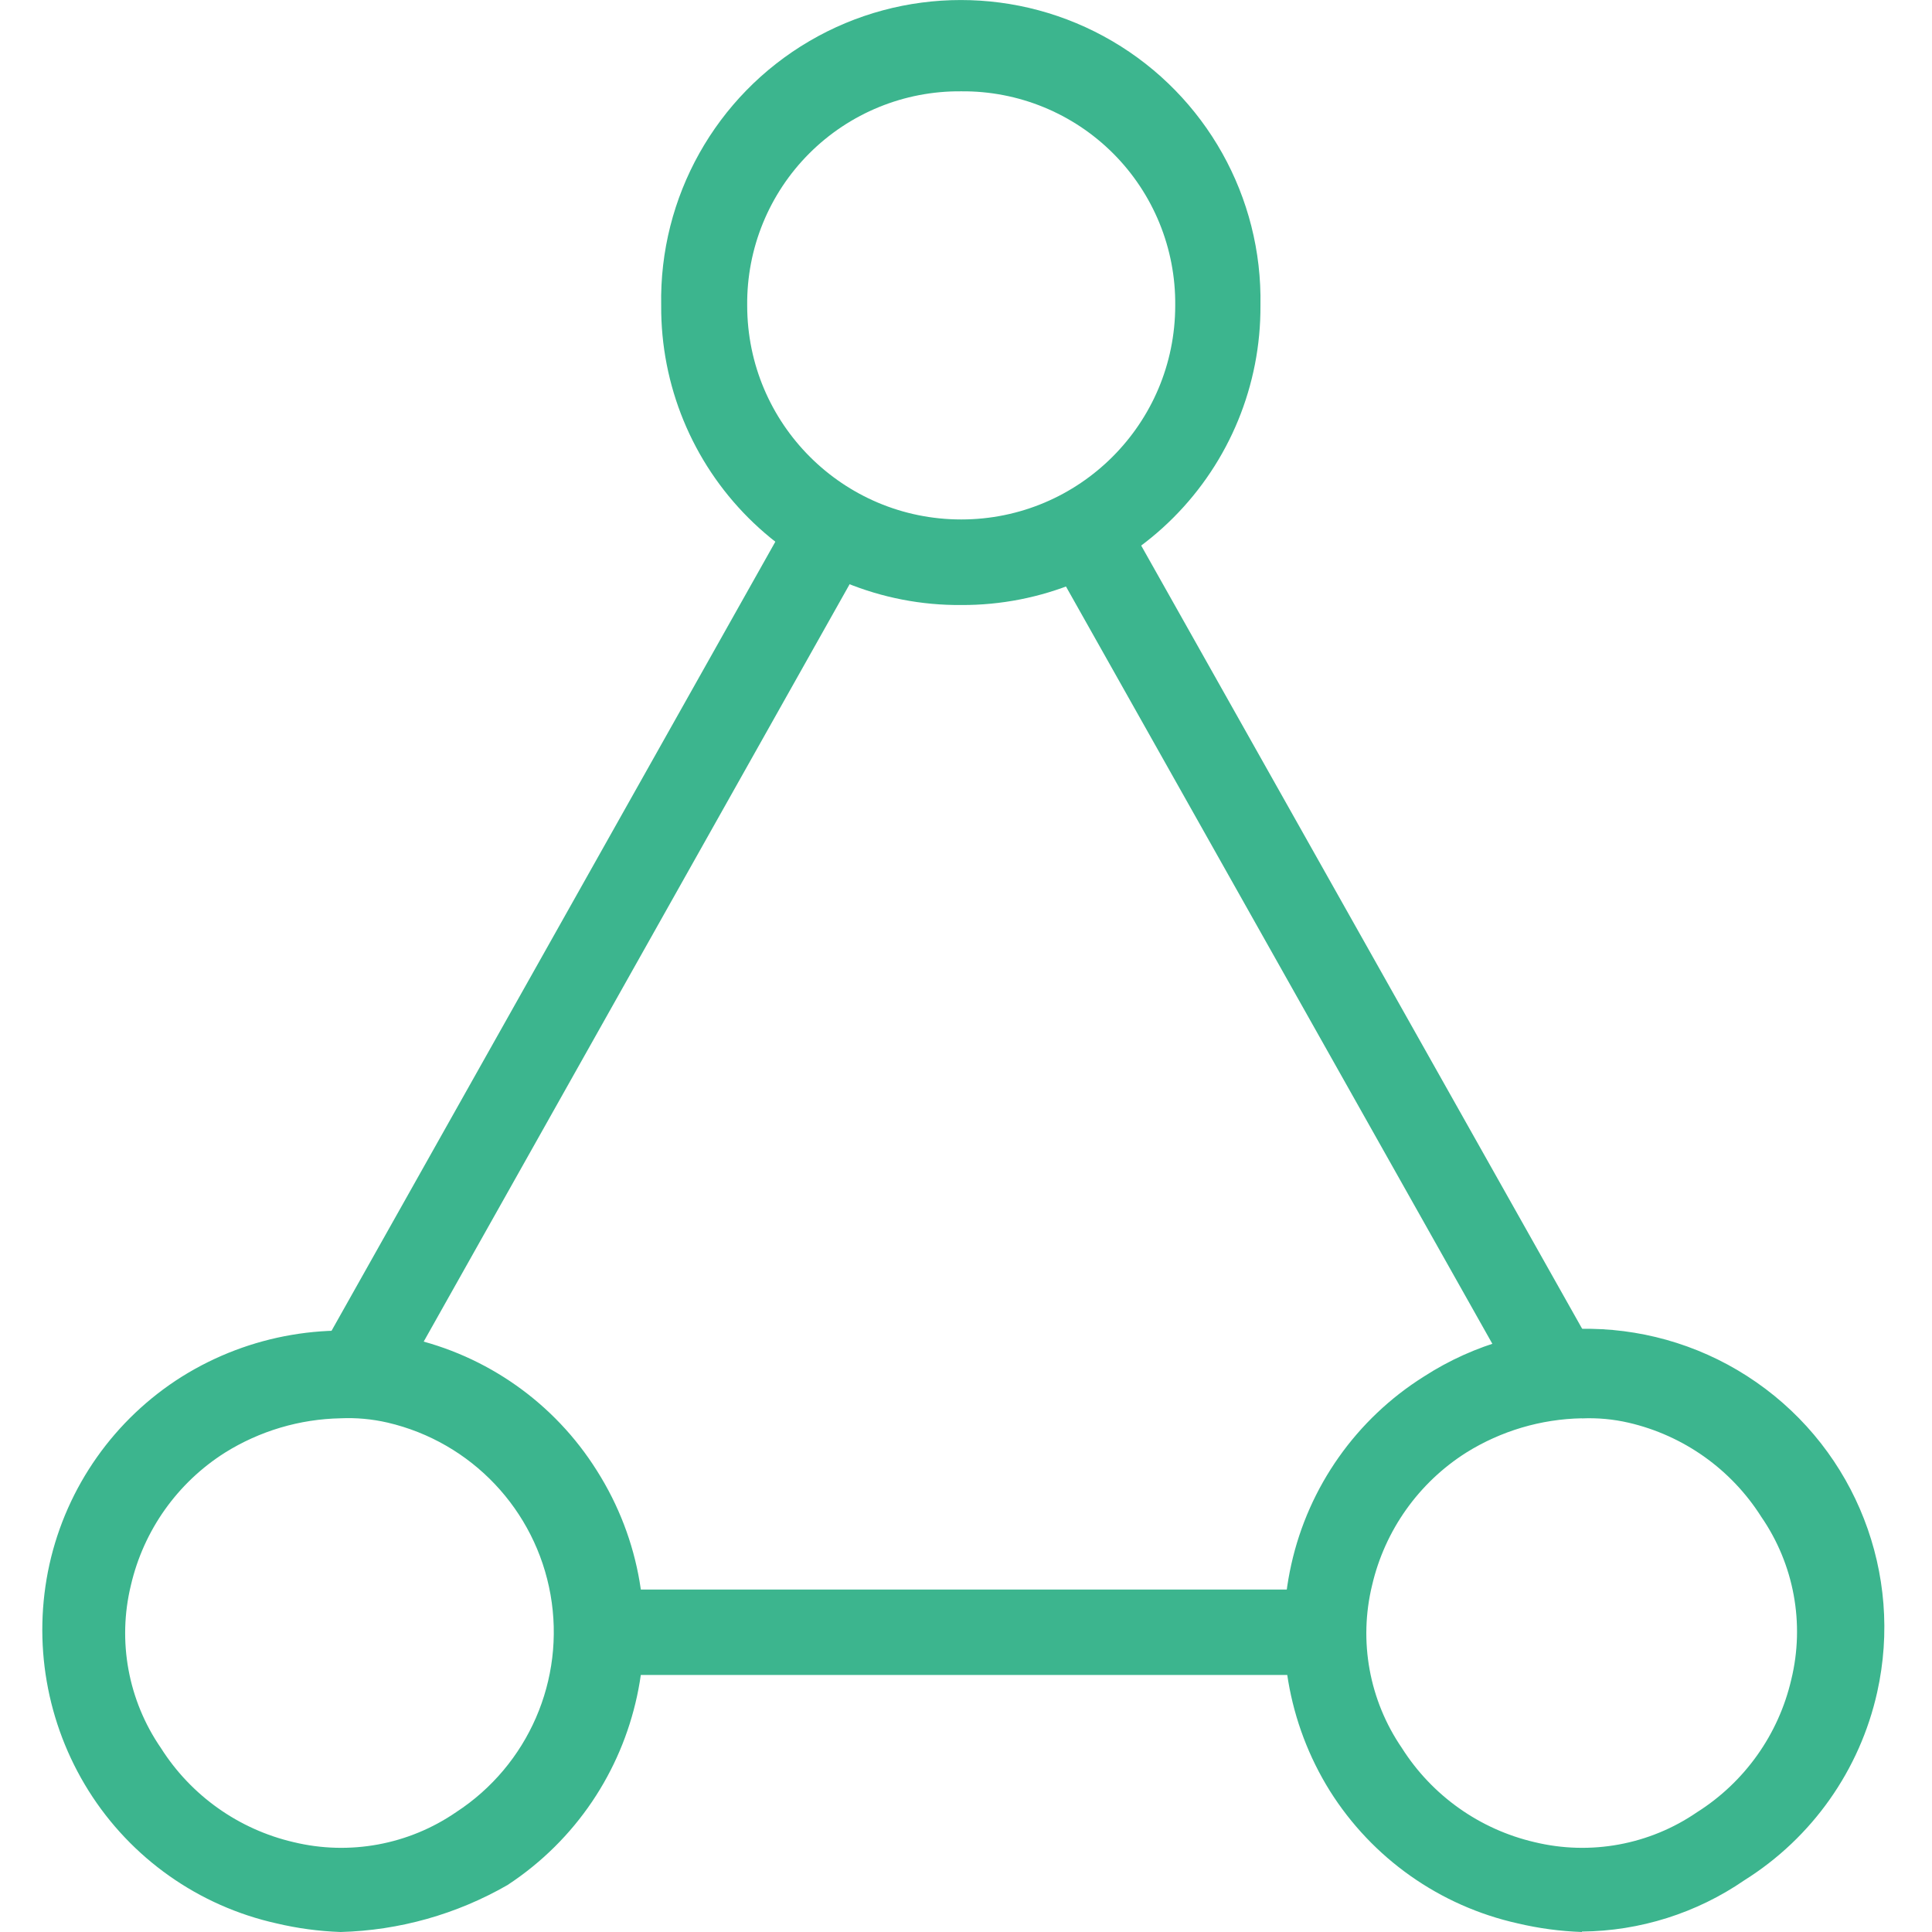
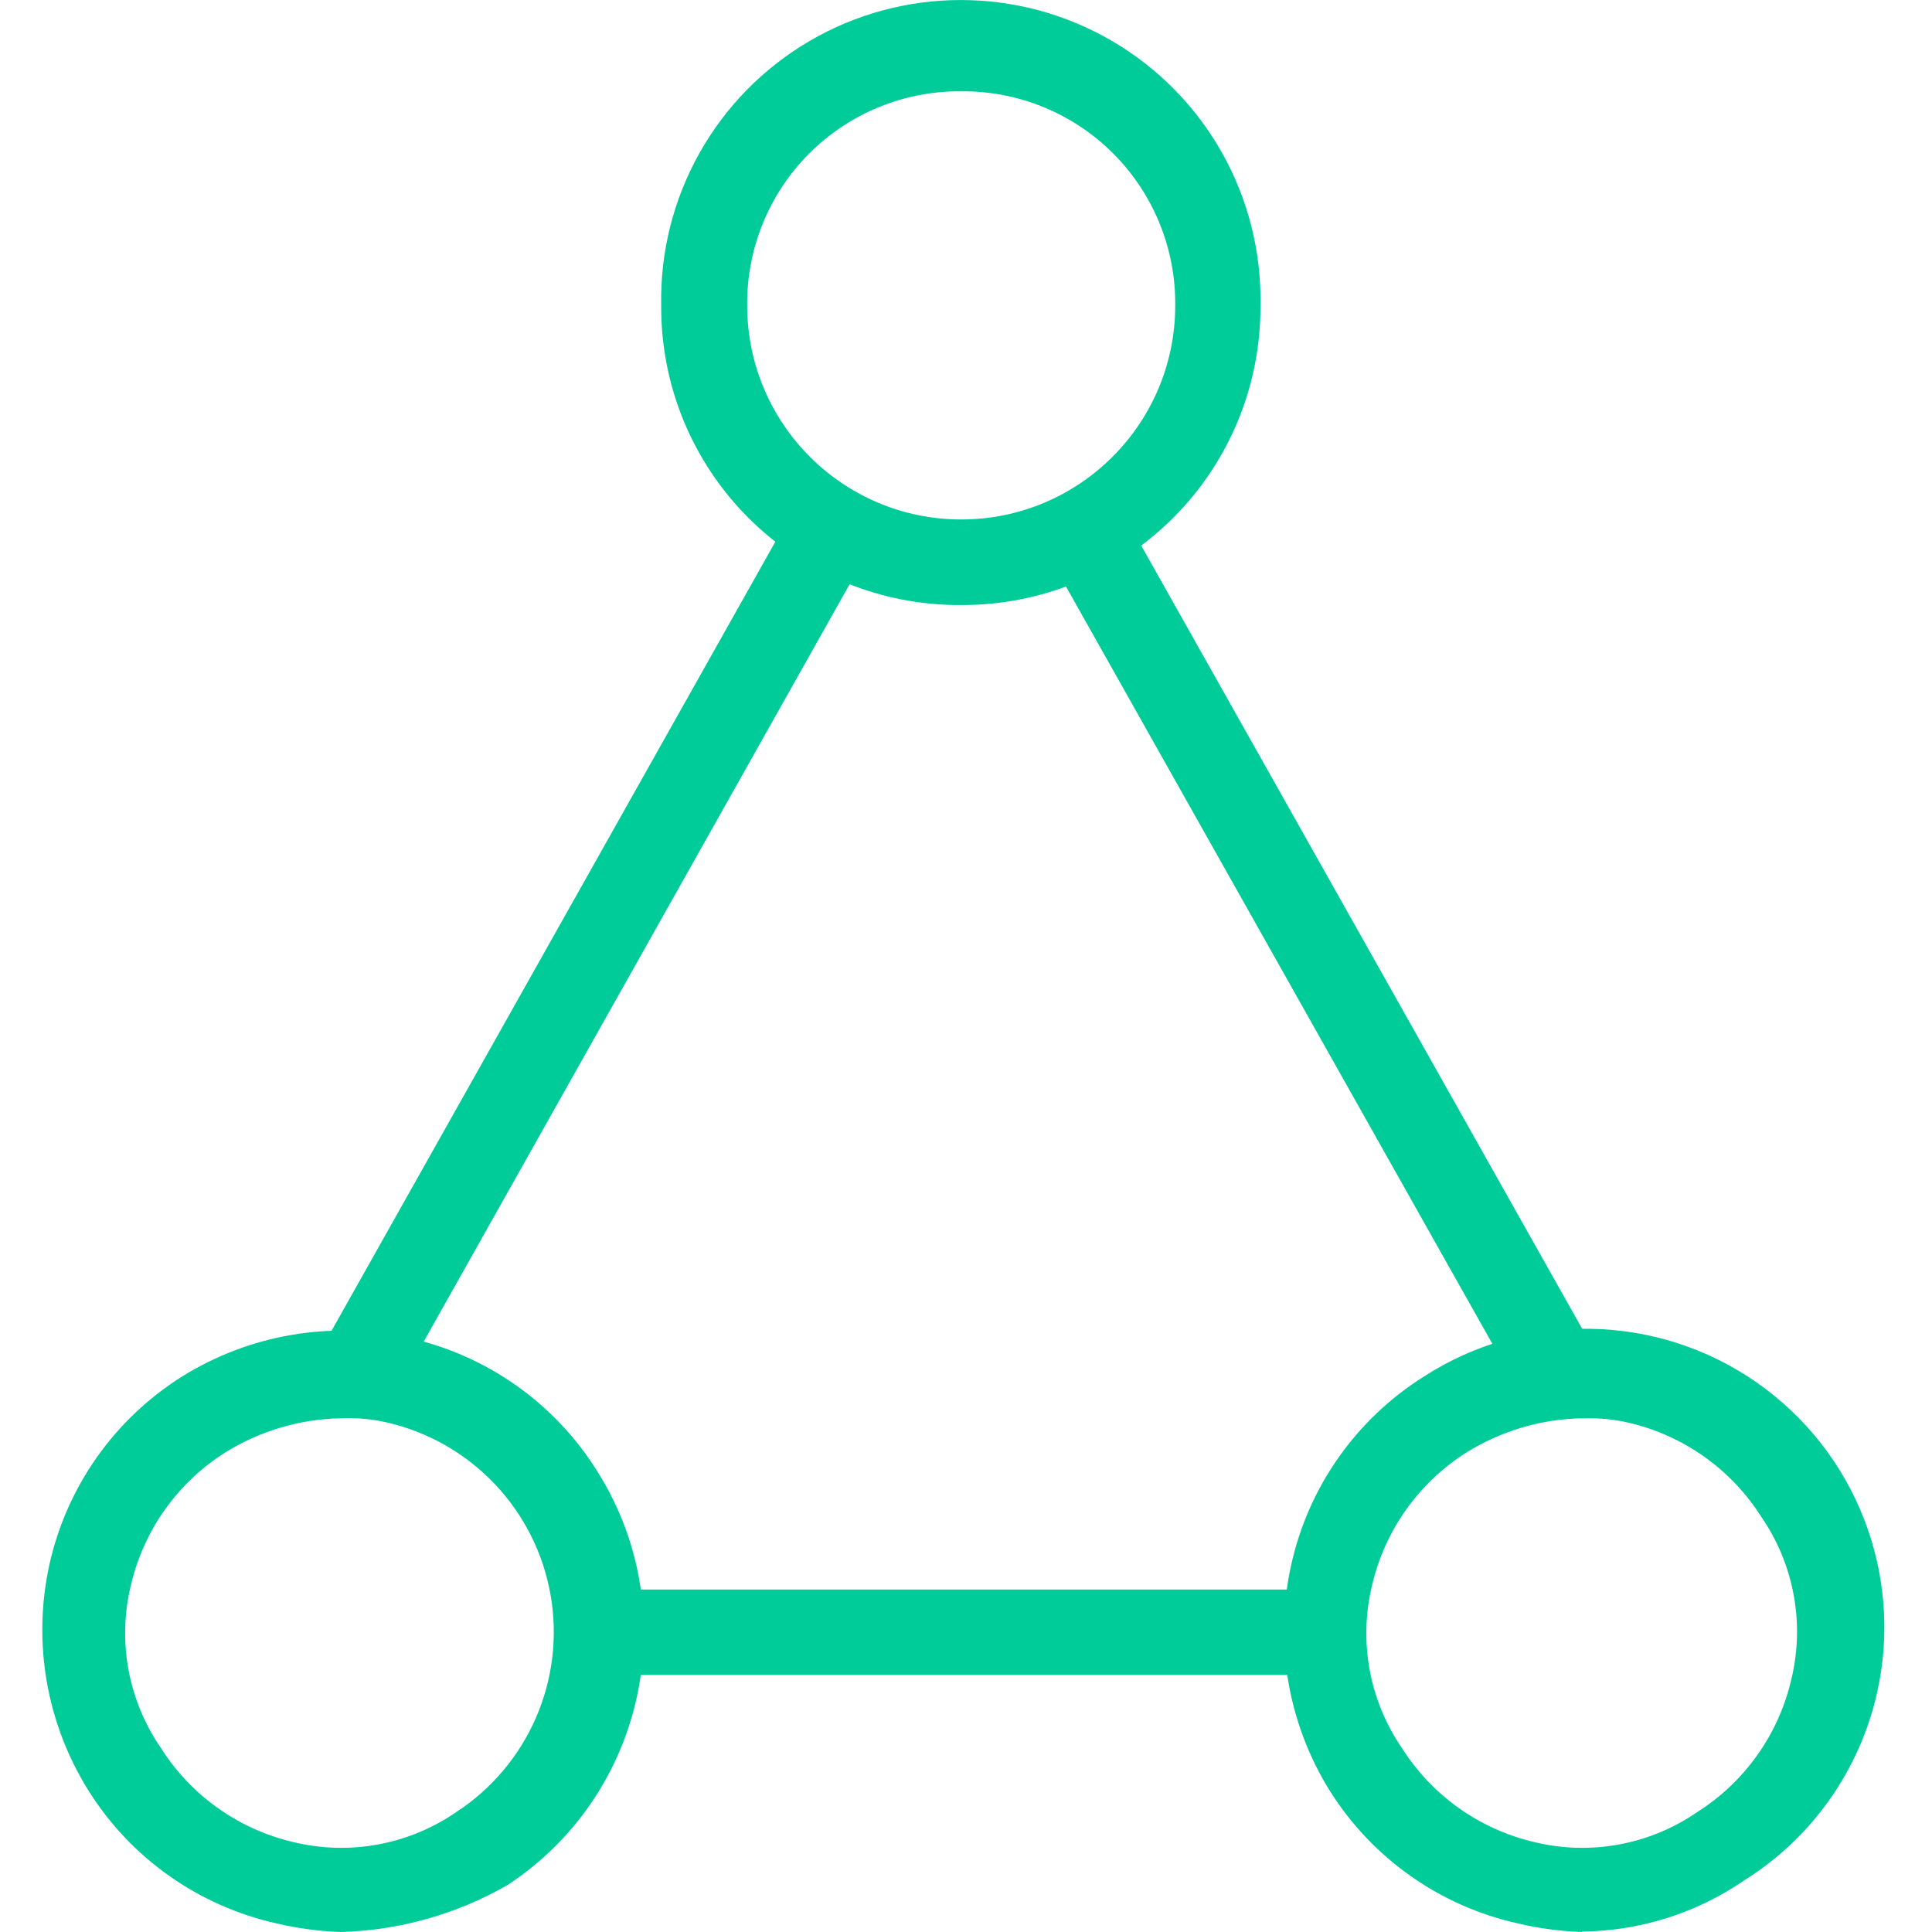
- <svg xmlns="http://www.w3.org/2000/svg" t="1615369550136" class="icon" viewBox="0 0 1024 1024" version="1.1" p-id="3882" width="200" height="200">
+ <svg xmlns="http://www.w3.org/2000/svg" t="1615519823247" class="icon" viewBox="0 0 1024 1024" version="1.1" p-id="3089" width="32" height="32">
  <defs>
    <style type="text/css" />
  </defs>
-   <path d="M509.46 320.673A157.786 157.786 0 0 1 350.444 161.891a158.84 158.84 0 1 1 317.622 0 157.844 157.844 0 0 1-158.606 158.782z m0-272.273a112.378 112.378 0 0 0-113.432 113.491 113.432 113.432 0 0 0 226.865 0A112.378 112.378 0 0 0 509.46 48.4z m328.989 975.6a174.074 174.074 0 0 1-34.041-4.57 158.196 158.196 0 0 1-99.605-70.309A160.598 160.598 0 0 1 684.413 829.185a158.196 158.196 0 0 1 70.309-99.605 158.196 158.196 0 0 1 240.223 167.336 158.196 158.196 0 0 1-70.309 99.605 154.505 154.505 0 0 1-86.187 27.245z m0-272.273a120.112 120.112 0 0 0-61.286 18.163 113.725 113.725 0 0 0-49.92 70.309A107.573 107.573 0 0 0 743.004 926.446a113.725 113.725 0 0 0 70.309 49.92 107.456 107.456 0 0 0 86.187-15.878 113.491 113.491 0 0 0 49.92-70.309 107.222 107.222 0 0 0-15.878-86.187 113.549 113.549 0 0 0-70.309-49.92 92.457 92.457 0 0 0-24.96-2.285zM180.53 1024a173.488 173.488 0 0 1-33.983-4.57 158.196 158.196 0 0 1-99.605-70.309A160.657 160.657 0 0 1 26.201 829.185a158.196 158.196 0 0 1 70.309-99.605 160.832 160.832 0 0 1 120.229-20.448 158.196 158.196 0 0 1 99.605 70.309A160.188 160.188 0 0 1 269.002 999.099a187.491 187.491 0 0 1-88.473 24.901z m0-272.273a120.053 120.053 0 0 0-61.228 18.163 113.549 113.549 0 0 0-49.92 70.309 107.339 107.339 0 0 0 15.878 86.246 113.725 113.725 0 0 0 70.309 49.92 107.456 107.456 0 0 0 86.187-15.878 113.96 113.96 0 0 0-36.326-206.475 92.222 92.222 0 0 0-24.96-2.285z" fill="#3CB58E" p-id="3883" />
-   <path d="M170.628 714.405l249.129-442.949 39.549 22.206-249.129 443.007z m148.235 128.08h378.908V887.776H318.863zM556.626 296.006l39.549-22.265 247.079 438.847-39.549 22.265z" fill="#3CB58E" p-id="3884" />
+   <path d="M509.46 320.673A157.786 157.786 0 0 1 350.444 161.891a158.84 158.84 0 1 1 317.622 0 157.844 157.844 0 0 1-158.606 158.782z m0-272.273a112.378 112.378 0 0 0-113.432 113.491 113.432 113.432 0 0 0 226.865 0A112.378 112.378 0 0 0 509.46 48.4z m328.989 975.6a174.074 174.074 0 0 1-34.041-4.57 158.196 158.196 0 0 1-99.605-70.309A160.598 160.598 0 0 1 684.413 829.185a158.196 158.196 0 0 1 70.309-99.605 158.196 158.196 0 0 1 240.223 167.336 158.196 158.196 0 0 1-70.309 99.605 154.505 154.505 0 0 1-86.187 27.245z m0-272.273a120.112 120.112 0 0 0-61.286 18.163 113.725 113.725 0 0 0-49.92 70.309A107.573 107.573 0 0 0 743.004 926.446a113.725 113.725 0 0 0 70.309 49.92 107.456 107.456 0 0 0 86.187-15.878 113.491 113.491 0 0 0 49.92-70.309 107.222 107.222 0 0 0-15.878-86.187 113.549 113.549 0 0 0-70.309-49.92 92.457 92.457 0 0 0-24.96-2.285zM180.53 1024a173.488 173.488 0 0 1-33.983-4.57 158.196 158.196 0 0 1-99.605-70.309A160.657 160.657 0 0 1 26.201 829.185a158.196 158.196 0 0 1 70.309-99.605 160.832 160.832 0 0 1 120.229-20.448 158.196 158.196 0 0 1 99.605 70.309A160.188 160.188 0 0 1 269.002 999.099a187.491 187.491 0 0 1-88.473 24.901z m0-272.273a120.053 120.053 0 0 0-61.228 18.163 113.549 113.549 0 0 0-49.92 70.309 107.339 107.339 0 0 0 15.878 86.246 113.725 113.725 0 0 0 70.309 49.92 107.456 107.456 0 0 0 86.187-15.878 113.96 113.96 0 0 0-36.326-206.475 92.222 92.222 0 0 0-24.96-2.285z" fill="#00cc99" p-id="3090" />
+   <path d="M170.628 714.405l249.129-442.949 39.549 22.206-249.129 443.007z m148.235 128.08h378.908V887.776H318.863zM556.626 296.006l39.549-22.265 247.079 438.847-39.549 22.265z" fill="#00cc99" p-id="3091" />
</svg>
